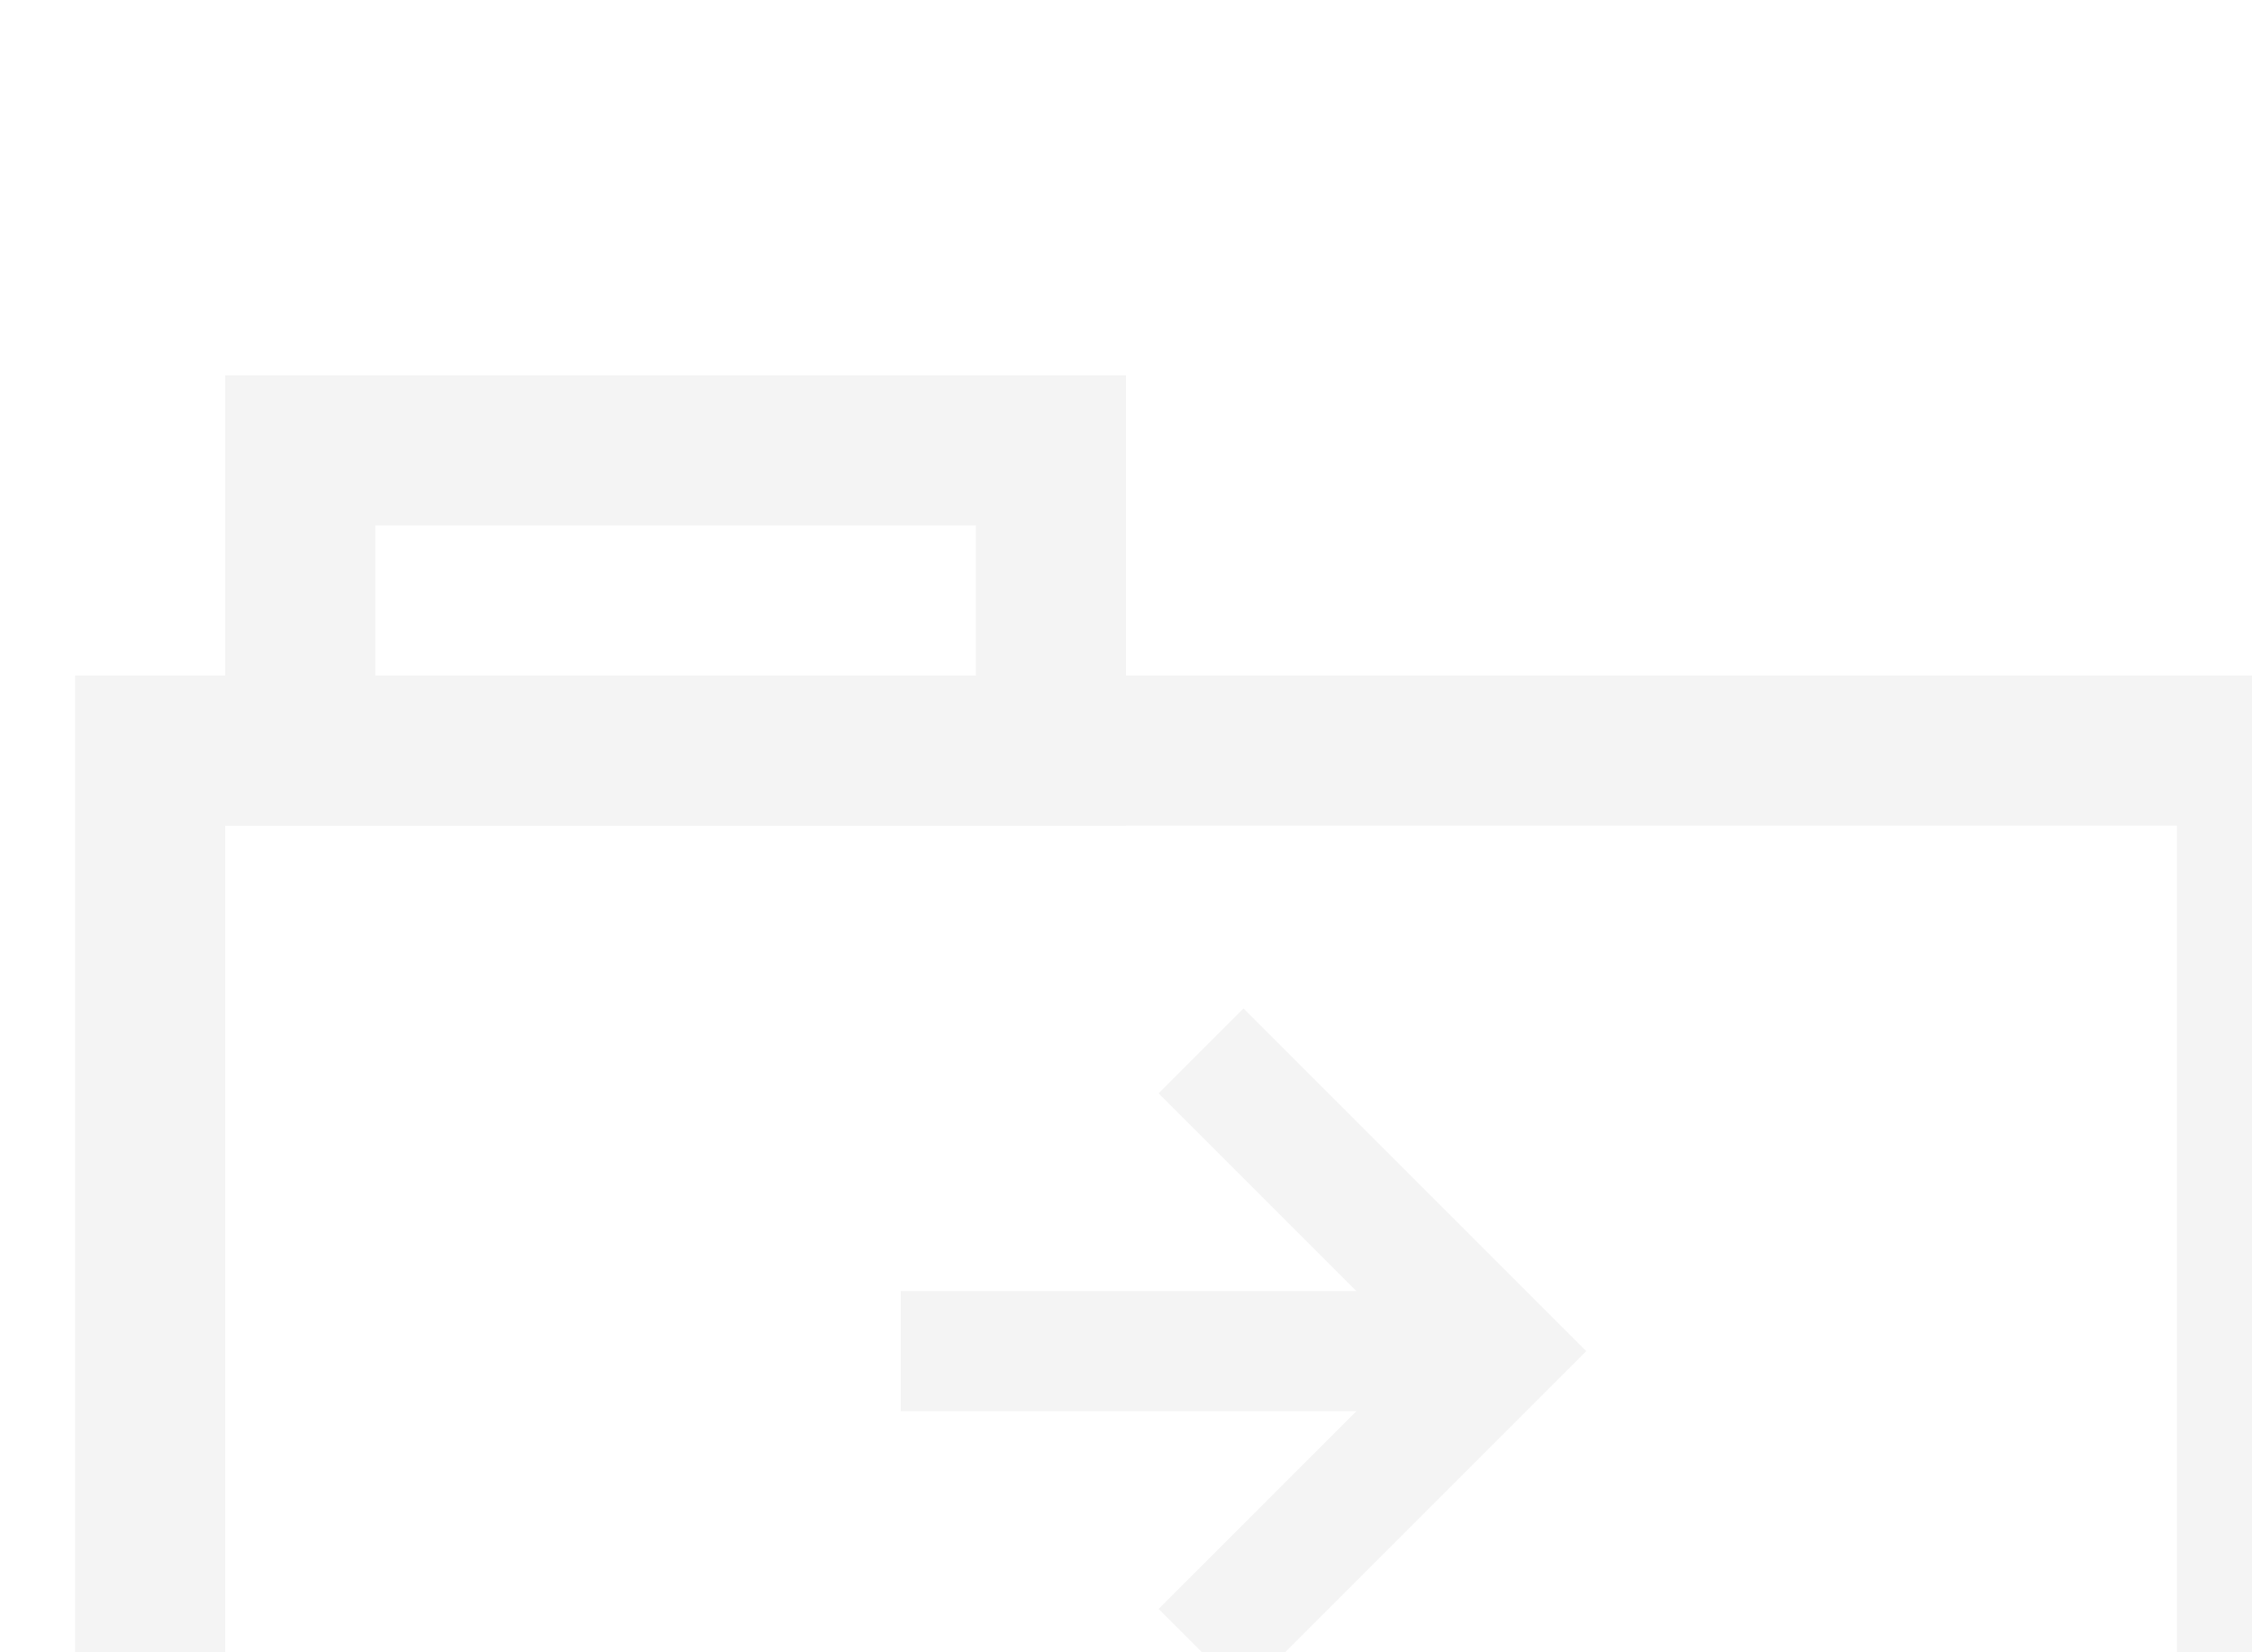
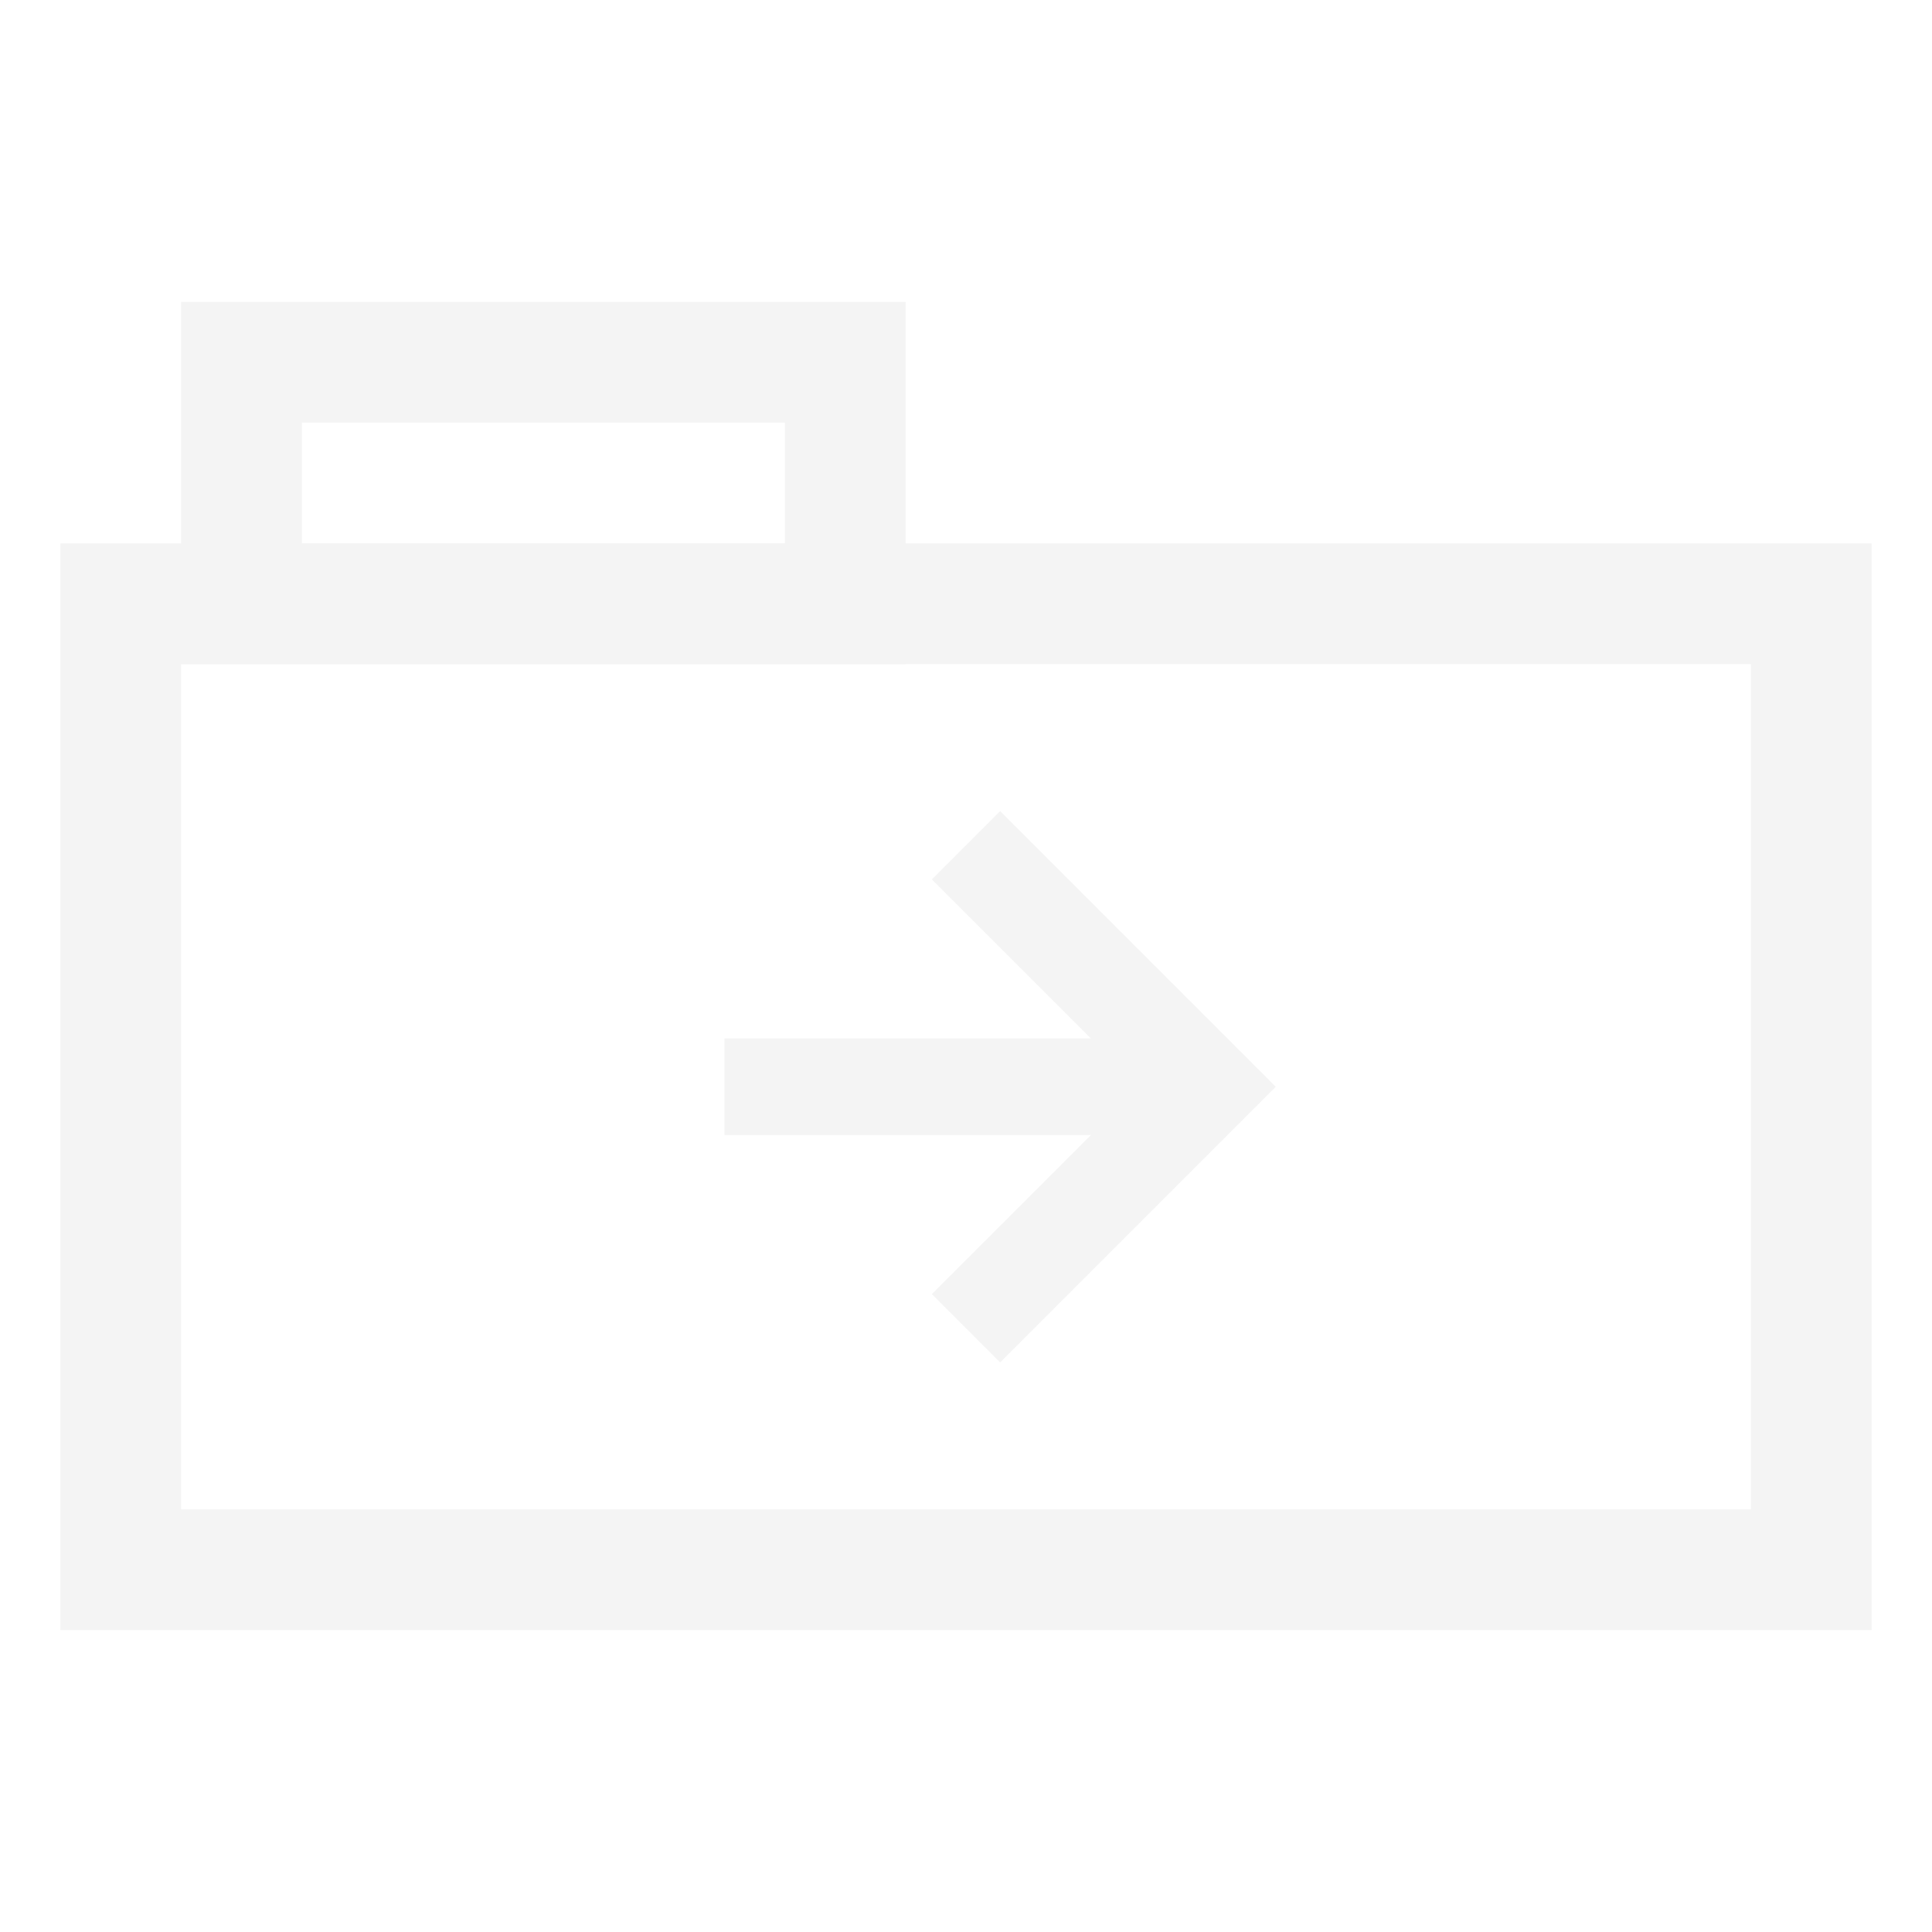
- <svg xmlns="http://www.w3.org/2000/svg" version="1.1" fill="none" stroke="#f4f4f4" viewbox="0 0 16 16">
+ <svg xmlns="http://www.w3.org/2000/svg" version="1.1" fill="none" stroke="#f4f4f4" viewbox="0 0 16 16" width="16" height="16">
  <g stroke-width="1">
    <rect x="1" y="5" width="14" height="8" />
    <rect x="2" y="3" width="5" height="2" />
  </g>
  <g stroke-width="0.8">
    <polyline points="6 9, 10 9" />
    <polyline points="8 7, 10 9, 8 11" />
  </g>
</svg>
